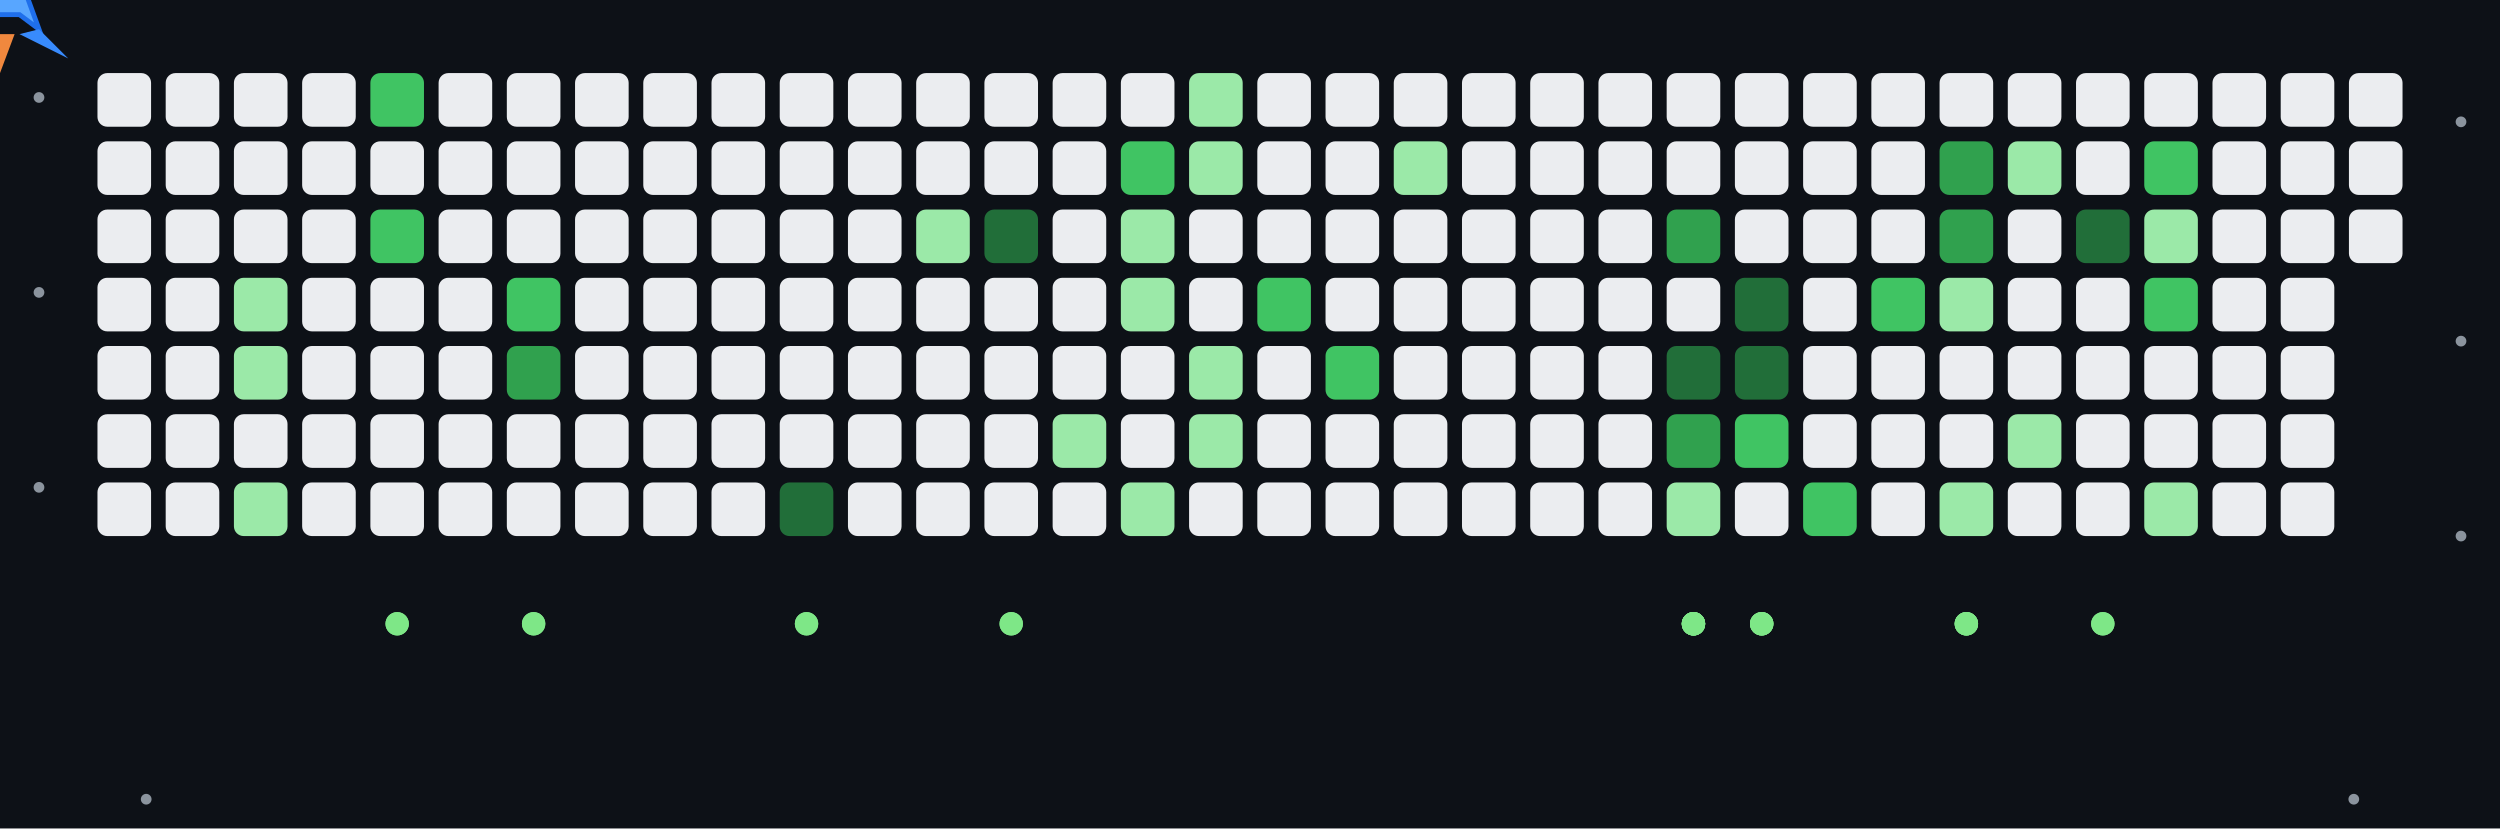
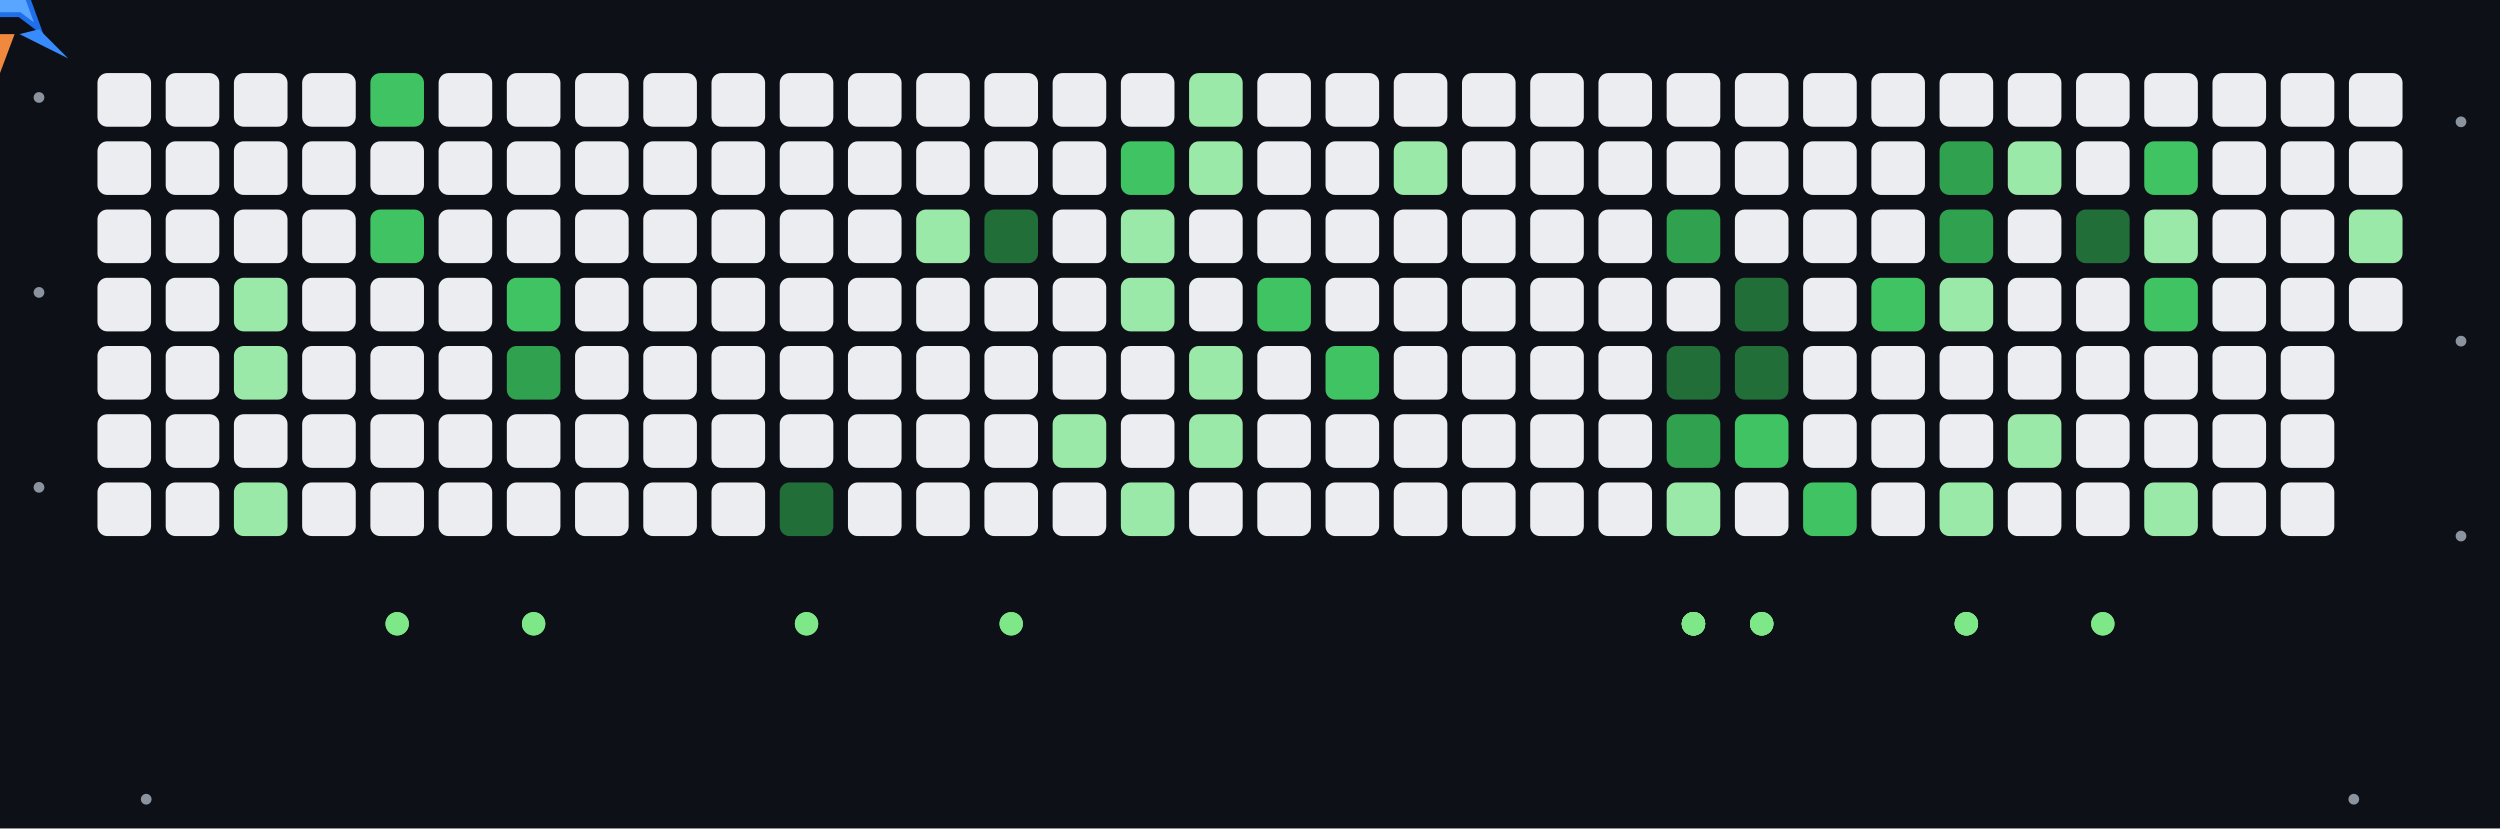
<svg xmlns="http://www.w3.org/2000/svg" viewBox="0 0 513 170">
  <rect x="0" y="0" width="513" height="170" fill="#0d1117" />
  <circle cx="8" cy="20" r="1.1" fill="#8b949e">
    <animate attributeName="opacity" values="0.2;1;0.2" dur="1.2s" repeatCount="indefinite" />
  </circle>
  <circle cx="8" cy="60" r="1.1" fill="#8b949e">
    <animate attributeName="opacity" values="0.2;1;0.2" dur="1.6s" repeatCount="indefinite" />
  </circle>
  <circle cx="8" cy="100" r="1.1" fill="#8b949e">
    <animate attributeName="opacity" values="0.2;1;0.2" dur="2s" repeatCount="indefinite" />
  </circle>
  <circle cx="505" cy="25" r="1.1" fill="#8b949e">
    <animate attributeName="opacity" values="0.2;1;0.2" dur="1.2s" repeatCount="indefinite" />
  </circle>
  <circle cx="505" cy="70" r="1.1" fill="#8b949e">
    <animate attributeName="opacity" values="0.2;1;0.2" dur="1.6s" repeatCount="indefinite" />
  </circle>
  <circle cx="505" cy="110" r="1.1" fill="#8b949e">
    <animate attributeName="opacity" values="0.2;1;0.2" dur="2s" repeatCount="indefinite" />
  </circle>
  <circle cx="30" cy="164" r="1.1" fill="#8b949e">
    <animate attributeName="opacity" values="0.2;1;0.2" dur="1.2s" repeatCount="indefinite" />
  </circle>
  <circle cx="483" cy="164" r="1.1" fill="#8b949e">
    <animate attributeName="opacity" values="0.2;1;0.2" dur="1.6s" repeatCount="indefinite" />
  </circle>
  <g id="grid">
    <rect x="20.00" y="15.00" width="11" height="11" rx="2" ry="2" fill="#ebedf0" />
    <rect x="20.00" y="29.00" width="11" height="11" rx="2" ry="2" fill="#ebedf0" />
    <rect x="20.00" y="43.00" width="11" height="11" rx="2" ry="2" fill="#ebedf0" />
    <rect x="20.00" y="57.00" width="11" height="11" rx="2" ry="2" fill="#ebedf0" />
    <rect x="20.00" y="71.00" width="11" height="11" rx="2" ry="2" fill="#ebedf0" />
    <rect x="20.00" y="85.00" width="11" height="11" rx="2" ry="2" fill="#ebedf0" />
    <rect x="20.00" y="99.00" width="11" height="11" rx="2" ry="2" fill="#ebedf0" />
    <rect x="34.00" y="15.00" width="11" height="11" rx="2" ry="2" fill="#ebedf0" />
    <rect x="34.00" y="29.00" width="11" height="11" rx="2" ry="2" fill="#ebedf0" />
    <rect x="34.00" y="43.00" width="11" height="11" rx="2" ry="2" fill="#ebedf0" />
    <rect x="34.00" y="57.00" width="11" height="11" rx="2" ry="2" fill="#ebedf0" />
    <rect x="34.00" y="71.00" width="11" height="11" rx="2" ry="2" fill="#ebedf0" />
    <rect x="34.00" y="85.00" width="11" height="11" rx="2" ry="2" fill="#ebedf0" />
    <rect x="34.00" y="99.00" width="11" height="11" rx="2" ry="2" fill="#ebedf0" />
    <rect x="48.00" y="15.00" width="11" height="11" rx="2" ry="2" fill="#ebedf0" />
    <rect x="48.00" y="29.00" width="11" height="11" rx="2" ry="2" fill="#ebedf0" />
    <rect x="48.00" y="43.00" width="11" height="11" rx="2" ry="2" fill="#ebedf0" />
    <rect x="48.00" y="57.00" width="11" height="11" rx="2" ry="2" fill="#9be9a8" />
    <rect x="48.00" y="71.00" width="11" height="11" rx="2" ry="2" fill="#9be9a8" />
    <rect x="48.00" y="85.00" width="11" height="11" rx="2" ry="2" fill="#ebedf0" />
    <rect x="48.00" y="99.00" width="11" height="11" rx="2" ry="2" fill="#9be9a8" />
    <rect x="62.00" y="15.00" width="11" height="11" rx="2" ry="2" fill="#ebedf0" />
    <rect x="62.00" y="29.00" width="11" height="11" rx="2" ry="2" fill="#ebedf0" />
    <rect x="62.00" y="43.00" width="11" height="11" rx="2" ry="2" fill="#ebedf0" />
    <rect x="62.00" y="57.00" width="11" height="11" rx="2" ry="2" fill="#ebedf0" />
    <rect x="62.00" y="71.00" width="11" height="11" rx="2" ry="2" fill="#ebedf0" />
    <rect x="62.00" y="85.00" width="11" height="11" rx="2" ry="2" fill="#ebedf0" />
    <rect x="62.00" y="99.00" width="11" height="11" rx="2" ry="2" fill="#ebedf0" />
    <rect x="76.00" y="15.00" width="11" height="11" rx="2" ry="2" fill="#40c463">
      <animate attributeName="fill" dur="20s" repeatCount="indefinite" keyTimes="0;0.076;0.082;0.924;0.93;1" values="#40c463;#40c463;#39d353;#40c463;#39d353;#40c463" />
    </rect>
    <rect x="76.00" y="29.00" width="11" height="11" rx="2" ry="2" fill="#ebedf0" />
    <rect x="76.00" y="43.00" width="11" height="11" rx="2" ry="2" fill="#40c463" />
    <rect x="76.00" y="57.00" width="11" height="11" rx="2" ry="2" fill="#ebedf0" />
    <rect x="76.00" y="71.00" width="11" height="11" rx="2" ry="2" fill="#ebedf0" />
    <rect x="76.00" y="85.00" width="11" height="11" rx="2" ry="2" fill="#ebedf0" />
    <rect x="76.00" y="99.00" width="11" height="11" rx="2" ry="2" fill="#ebedf0" />
    <rect x="90.00" y="15.00" width="11" height="11" rx="2" ry="2" fill="#ebedf0" />
    <rect x="90.00" y="29.00" width="11" height="11" rx="2" ry="2" fill="#ebedf0" />
    <rect x="90.00" y="43.00" width="11" height="11" rx="2" ry="2" fill="#ebedf0" />
    <rect x="90.00" y="57.00" width="11" height="11" rx="2" ry="2" fill="#ebedf0" />
    <rect x="90.00" y="71.00" width="11" height="11" rx="2" ry="2" fill="#ebedf0" />
    <rect x="90.00" y="85.00" width="11" height="11" rx="2" ry="2" fill="#ebedf0" />
    <rect x="90.00" y="99.00" width="11" height="11" rx="2" ry="2" fill="#ebedf0" />
    <rect x="104.00" y="15.00" width="11" height="11" rx="2" ry="2" fill="#ebedf0" />
    <rect x="104.00" y="29.00" width="11" height="11" rx="2" ry="2" fill="#ebedf0" />
    <rect x="104.00" y="43.00" width="11" height="11" rx="2" ry="2" fill="#ebedf0" />
    <rect x="104.00" y="57.00" width="11" height="11" rx="2" ry="2" fill="#40c463" />
    <rect x="104.00" y="71.00" width="11" height="11" rx="2" ry="2" fill="#30a14e">
      <animate attributeName="fill" dur="20s" repeatCount="indefinite" keyTimes="0;0.104;0.11;0.896;0.902;1" values="#30a14e;#30a14e;#39d353;#30a14e;#39d353;#30a14e" />
    </rect>
    <rect x="104.00" y="85.00" width="11" height="11" rx="2" ry="2" fill="#ebedf0" />
    <rect x="104.00" y="99.00" width="11" height="11" rx="2" ry="2" fill="#ebedf0" />
    <rect x="118.00" y="15.00" width="11" height="11" rx="2" ry="2" fill="#ebedf0" />
    <rect x="118.00" y="29.00" width="11" height="11" rx="2" ry="2" fill="#ebedf0" />
    <rect x="118.00" y="43.00" width="11" height="11" rx="2" ry="2" fill="#ebedf0" />
    <rect x="118.00" y="57.00" width="11" height="11" rx="2" ry="2" fill="#ebedf0" />
    <rect x="118.00" y="71.00" width="11" height="11" rx="2" ry="2" fill="#ebedf0" />
    <rect x="118.00" y="85.00" width="11" height="11" rx="2" ry="2" fill="#ebedf0" />
    <rect x="118.00" y="99.00" width="11" height="11" rx="2" ry="2" fill="#ebedf0" />
    <rect x="132.00" y="15.00" width="11" height="11" rx="2" ry="2" fill="#ebedf0" />
    <rect x="132.00" y="29.00" width="11" height="11" rx="2" ry="2" fill="#ebedf0" />
    <rect x="132.00" y="43.00" width="11" height="11" rx="2" ry="2" fill="#ebedf0" />
    <rect x="132.00" y="57.00" width="11" height="11" rx="2" ry="2" fill="#ebedf0" />
    <rect x="132.00" y="71.00" width="11" height="11" rx="2" ry="2" fill="#ebedf0" />
    <rect x="132.00" y="85.00" width="11" height="11" rx="2" ry="2" fill="#ebedf0" />
    <rect x="132.00" y="99.00" width="11" height="11" rx="2" ry="2" fill="#ebedf0" />
    <rect x="146.00" y="15.00" width="11" height="11" rx="2" ry="2" fill="#ebedf0" />
    <rect x="146.00" y="29.00" width="11" height="11" rx="2" ry="2" fill="#ebedf0" />
    <rect x="146.00" y="43.00" width="11" height="11" rx="2" ry="2" fill="#ebedf0" />
    <rect x="146.00" y="57.00" width="11" height="11" rx="2" ry="2" fill="#ebedf0" />
    <rect x="146.00" y="71.00" width="11" height="11" rx="2" ry="2" fill="#ebedf0" />
    <rect x="146.00" y="85.00" width="11" height="11" rx="2" ry="2" fill="#ebedf0" />
    <rect x="146.00" y="99.00" width="11" height="11" rx="2" ry="2" fill="#ebedf0" />
    <rect x="160.00" y="15.00" width="11" height="11" rx="2" ry="2" fill="#ebedf0" />
    <rect x="160.00" y="29.00" width="11" height="11" rx="2" ry="2" fill="#ebedf0" />
    <rect x="160.00" y="43.00" width="11" height="11" rx="2" ry="2" fill="#ebedf0" />
    <rect x="160.00" y="57.00" width="11" height="11" rx="2" ry="2" fill="#ebedf0" />
    <rect x="160.00" y="71.00" width="11" height="11" rx="2" ry="2" fill="#ebedf0" />
    <rect x="160.00" y="85.00" width="11" height="11" rx="2" ry="2" fill="#ebedf0" />
    <rect x="160.00" y="99.00" width="11" height="11" rx="2" ry="2" fill="#216e39">
      <animate attributeName="fill" dur="20s" repeatCount="indefinite" keyTimes="0;0.159;0.165;0.841;0.847;1" values="#216e39;#216e39;#39d353;#216e39;#39d353;#216e39" />
    </rect>
    <rect x="174.00" y="15.00" width="11" height="11" rx="2" ry="2" fill="#ebedf0" />
    <rect x="174.00" y="29.00" width="11" height="11" rx="2" ry="2" fill="#ebedf0" />
    <rect x="174.00" y="43.00" width="11" height="11" rx="2" ry="2" fill="#ebedf0" />
    <rect x="174.00" y="57.00" width="11" height="11" rx="2" ry="2" fill="#ebedf0" />
    <rect x="174.00" y="71.00" width="11" height="11" rx="2" ry="2" fill="#ebedf0" />
    <rect x="174.00" y="85.00" width="11" height="11" rx="2" ry="2" fill="#ebedf0" />
    <rect x="174.00" y="99.00" width="11" height="11" rx="2" ry="2" fill="#ebedf0" />
    <rect x="188.00" y="15.00" width="11" height="11" rx="2" ry="2" fill="#ebedf0" />
    <rect x="188.00" y="29.00" width="11" height="11" rx="2" ry="2" fill="#ebedf0" />
    <rect x="188.00" y="43.00" width="11" height="11" rx="2" ry="2" fill="#9be9a8" />
    <rect x="188.00" y="57.00" width="11" height="11" rx="2" ry="2" fill="#ebedf0" />
    <rect x="188.00" y="71.00" width="11" height="11" rx="2" ry="2" fill="#ebedf0" />
    <rect x="188.00" y="85.00" width="11" height="11" rx="2" ry="2" fill="#ebedf0" />
    <rect x="188.00" y="99.00" width="11" height="11" rx="2" ry="2" fill="#ebedf0" />
    <rect x="202.00" y="15.00" width="11" height="11" rx="2" ry="2" fill="#ebedf0" />
    <rect x="202.00" y="29.00" width="11" height="11" rx="2" ry="2" fill="#ebedf0" />
    <rect x="202.00" y="43.00" width="11" height="11" rx="2" ry="2" fill="#216e39">
      <animate attributeName="fill" dur="20s" repeatCount="indefinite" keyTimes="0;0.201;0.207;0.799;0.805;1" values="#216e39;#216e39;#39d353;#216e39;#39d353;#216e39" />
    </rect>
    <rect x="202.00" y="57.00" width="11" height="11" rx="2" ry="2" fill="#ebedf0" />
    <rect x="202.00" y="71.00" width="11" height="11" rx="2" ry="2" fill="#ebedf0" />
    <rect x="202.00" y="85.00" width="11" height="11" rx="2" ry="2" fill="#ebedf0" />
    <rect x="202.00" y="99.00" width="11" height="11" rx="2" ry="2" fill="#ebedf0" />
    <rect x="216.00" y="15.00" width="11" height="11" rx="2" ry="2" fill="#ebedf0" />
    <rect x="216.00" y="29.00" width="11" height="11" rx="2" ry="2" fill="#ebedf0" />
    <rect x="216.00" y="43.00" width="11" height="11" rx="2" ry="2" fill="#ebedf0" />
    <rect x="216.00" y="57.00" width="11" height="11" rx="2" ry="2" fill="#ebedf0" />
    <rect x="216.00" y="71.00" width="11" height="11" rx="2" ry="2" fill="#ebedf0" />
    <rect x="216.00" y="85.00" width="11" height="11" rx="2" ry="2" fill="#9be9a8" />
    <rect x="216.00" y="99.00" width="11" height="11" rx="2" ry="2" fill="#ebedf0" />
    <rect x="230.00" y="15.00" width="11" height="11" rx="2" ry="2" fill="#ebedf0" />
    <rect x="230.00" y="29.00" width="11" height="11" rx="2" ry="2" fill="#40c463" />
    <rect x="230.00" y="43.00" width="11" height="11" rx="2" ry="2" fill="#9be9a8" />
    <rect x="230.00" y="57.00" width="11" height="11" rx="2" ry="2" fill="#9be9a8" />
    <rect x="230.00" y="71.00" width="11" height="11" rx="2" ry="2" fill="#ebedf0" />
    <rect x="230.00" y="85.00" width="11" height="11" rx="2" ry="2" fill="#ebedf0" />
    <rect x="230.00" y="99.00" width="11" height="11" rx="2" ry="2" fill="#9be9a8" />
    <rect x="244.00" y="15.00" width="11" height="11" rx="2" ry="2" fill="#9be9a8" />
    <rect x="244.00" y="29.00" width="11" height="11" rx="2" ry="2" fill="#9be9a8" />
    <rect x="244.00" y="43.00" width="11" height="11" rx="2" ry="2" fill="#ebedf0" />
    <rect x="244.00" y="57.00" width="11" height="11" rx="2" ry="2" fill="#ebedf0" />
    <rect x="244.00" y="71.00" width="11" height="11" rx="2" ry="2" fill="#9be9a8" />
    <rect x="244.00" y="85.00" width="11" height="11" rx="2" ry="2" fill="#9be9a8" />
    <rect x="244.00" y="99.00" width="11" height="11" rx="2" ry="2" fill="#ebedf0" />
    <rect x="258.00" y="15.00" width="11" height="11" rx="2" ry="2" fill="#ebedf0" />
    <rect x="258.00" y="29.00" width="11" height="11" rx="2" ry="2" fill="#ebedf0" />
    <rect x="258.00" y="43.00" width="11" height="11" rx="2" ry="2" fill="#ebedf0" />
    <rect x="258.00" y="57.00" width="11" height="11" rx="2" ry="2" fill="#40c463" />
    <rect x="258.00" y="71.00" width="11" height="11" rx="2" ry="2" fill="#ebedf0" />
    <rect x="258.00" y="85.00" width="11" height="11" rx="2" ry="2" fill="#ebedf0" />
    <rect x="258.00" y="99.00" width="11" height="11" rx="2" ry="2" fill="#ebedf0" />
    <rect x="272.00" y="15.00" width="11" height="11" rx="2" ry="2" fill="#ebedf0" />
    <rect x="272.00" y="29.00" width="11" height="11" rx="2" ry="2" fill="#ebedf0" />
    <rect x="272.00" y="43.00" width="11" height="11" rx="2" ry="2" fill="#ebedf0" />
    <rect x="272.00" y="57.00" width="11" height="11" rx="2" ry="2" fill="#ebedf0" />
    <rect x="272.00" y="71.00" width="11" height="11" rx="2" ry="2" fill="#40c463" />
    <rect x="272.00" y="85.00" width="11" height="11" rx="2" ry="2" fill="#ebedf0" />
    <rect x="272.00" y="99.00" width="11" height="11" rx="2" ry="2" fill="#ebedf0" />
    <rect x="286.00" y="15.00" width="11" height="11" rx="2" ry="2" fill="#ebedf0" />
    <rect x="286.00" y="29.00" width="11" height="11" rx="2" ry="2" fill="#9be9a8" />
    <rect x="286.00" y="43.00" width="11" height="11" rx="2" ry="2" fill="#ebedf0" />
    <rect x="286.00" y="57.00" width="11" height="11" rx="2" ry="2" fill="#ebedf0" />
    <rect x="286.00" y="71.00" width="11" height="11" rx="2" ry="2" fill="#ebedf0" />
    <rect x="286.00" y="85.00" width="11" height="11" rx="2" ry="2" fill="#ebedf0" />
    <rect x="286.00" y="99.00" width="11" height="11" rx="2" ry="2" fill="#ebedf0" />
    <rect x="300.00" y="15.00" width="11" height="11" rx="2" ry="2" fill="#ebedf0" />
    <rect x="300.00" y="29.00" width="11" height="11" rx="2" ry="2" fill="#ebedf0" />
    <rect x="300.00" y="43.00" width="11" height="11" rx="2" ry="2" fill="#ebedf0" />
    <rect x="300.00" y="57.00" width="11" height="11" rx="2" ry="2" fill="#ebedf0" />
    <rect x="300.00" y="71.00" width="11" height="11" rx="2" ry="2" fill="#ebedf0" />
    <rect x="300.00" y="85.00" width="11" height="11" rx="2" ry="2" fill="#ebedf0" />
    <rect x="300.00" y="99.00" width="11" height="11" rx="2" ry="2" fill="#ebedf0" />
    <rect x="314.00" y="15.00" width="11" height="11" rx="2" ry="2" fill="#ebedf0" />
    <rect x="314.00" y="29.00" width="11" height="11" rx="2" ry="2" fill="#ebedf0" />
    <rect x="314.00" y="43.00" width="11" height="11" rx="2" ry="2" fill="#ebedf0" />
    <rect x="314.00" y="57.00" width="11" height="11" rx="2" ry="2" fill="#ebedf0" />
    <rect x="314.00" y="71.00" width="11" height="11" rx="2" ry="2" fill="#ebedf0" />
    <rect x="314.00" y="85.00" width="11" height="11" rx="2" ry="2" fill="#ebedf0" />
    <rect x="314.00" y="99.00" width="11" height="11" rx="2" ry="2" fill="#ebedf0" />
    <rect x="328.00" y="15.00" width="11" height="11" rx="2" ry="2" fill="#ebedf0" />
    <rect x="328.00" y="29.00" width="11" height="11" rx="2" ry="2" fill="#ebedf0" />
    <rect x="328.00" y="43.00" width="11" height="11" rx="2" ry="2" fill="#ebedf0" />
    <rect x="328.00" y="57.00" width="11" height="11" rx="2" ry="2" fill="#ebedf0" />
    <rect x="328.00" y="71.00" width="11" height="11" rx="2" ry="2" fill="#ebedf0" />
    <rect x="328.00" y="85.00" width="11" height="11" rx="2" ry="2" fill="#ebedf0" />
    <rect x="328.00" y="99.00" width="11" height="11" rx="2" ry="2" fill="#ebedf0" />
    <rect x="342.00" y="15.00" width="11" height="11" rx="2" ry="2" fill="#ebedf0" />
    <rect x="342.00" y="29.00" width="11" height="11" rx="2" ry="2" fill="#ebedf0" />
    <rect x="342.00" y="43.00" width="11" height="11" rx="2" ry="2" fill="#30a14e">
      <animate attributeName="fill" dur="20s" repeatCount="indefinite" keyTimes="0;0.341;0.347;0.659;0.665;1" values="#30a14e;#30a14e;#39d353;#30a14e;#39d353;#30a14e" />
    </rect>
    <rect x="342.00" y="57.00" width="11" height="11" rx="2" ry="2" fill="#ebedf0" />
    <rect x="342.00" y="71.00" width="11" height="11" rx="2" ry="2" fill="#216e39">
      <animate attributeName="fill" dur="20s" repeatCount="indefinite" keyTimes="0;0.341;0.347;0.659;0.665;1" values="#216e39;#216e39;#39d353;#216e39;#39d353;#216e39" />
    </rect>
    <rect x="342.00" y="85.00" width="11" height="11" rx="2" ry="2" fill="#30a14e">
      <animate attributeName="fill" dur="20s" repeatCount="indefinite" keyTimes="0;0.341;0.347;0.659;0.665;1" values="#30a14e;#30a14e;#39d353;#30a14e;#39d353;#30a14e" />
    </rect>
    <rect x="342.00" y="99.00" width="11" height="11" rx="2" ry="2" fill="#9be9a8" />
    <rect x="356.00" y="15.00" width="11" height="11" rx="2" ry="2" fill="#ebedf0" />
    <rect x="356.00" y="29.00" width="11" height="11" rx="2" ry="2" fill="#ebedf0" />
    <rect x="356.00" y="43.00" width="11" height="11" rx="2" ry="2" fill="#ebedf0" />
    <rect x="356.00" y="57.00" width="11" height="11" rx="2" ry="2" fill="#216e39">
      <animate attributeName="fill" dur="20s" repeatCount="indefinite" keyTimes="0;0.354;0.36;0.645;0.651;1" values="#216e39;#216e39;#39d353;#216e39;#39d353;#216e39" />
    </rect>
    <rect x="356.00" y="71.00" width="11" height="11" rx="2" ry="2" fill="#216e39">
      <animate attributeName="fill" dur="20s" repeatCount="indefinite" keyTimes="0;0.354;0.36;0.645;0.651;1" values="#216e39;#216e39;#39d353;#216e39;#39d353;#216e39" />
    </rect>
    <rect x="356.00" y="85.00" width="11" height="11" rx="2" ry="2" fill="#40c463" />
    <rect x="356.00" y="99.00" width="11" height="11" rx="2" ry="2" fill="#ebedf0" />
    <rect x="370.00" y="15.00" width="11" height="11" rx="2" ry="2" fill="#ebedf0" />
    <rect x="370.00" y="29.00" width="11" height="11" rx="2" ry="2" fill="#ebedf0" />
    <rect x="370.00" y="43.00" width="11" height="11" rx="2" ry="2" fill="#ebedf0" />
    <rect x="370.00" y="57.00" width="11" height="11" rx="2" ry="2" fill="#ebedf0" />
    <rect x="370.00" y="71.00" width="11" height="11" rx="2" ry="2" fill="#ebedf0" />
    <rect x="370.00" y="85.00" width="11" height="11" rx="2" ry="2" fill="#ebedf0" />
    <rect x="370.00" y="99.00" width="11" height="11" rx="2" ry="2" fill="#40c463" />
    <rect x="384.00" y="15.00" width="11" height="11" rx="2" ry="2" fill="#ebedf0" />
    <rect x="384.00" y="29.00" width="11" height="11" rx="2" ry="2" fill="#ebedf0" />
    <rect x="384.00" y="43.00" width="11" height="11" rx="2" ry="2" fill="#ebedf0" />
    <rect x="384.00" y="57.00" width="11" height="11" rx="2" ry="2" fill="#40c463" />
    <rect x="384.00" y="71.00" width="11" height="11" rx="2" ry="2" fill="#ebedf0" />
    <rect x="384.00" y="85.00" width="11" height="11" rx="2" ry="2" fill="#ebedf0" />
    <rect x="384.00" y="99.00" width="11" height="11" rx="2" ry="2" fill="#ebedf0" />
    <rect x="398.00" y="15.00" width="11" height="11" rx="2" ry="2" fill="#ebedf0" />
    <rect x="398.00" y="29.00" width="11" height="11" rx="2" ry="2" fill="#30a14e">
      <animate attributeName="fill" dur="20s" repeatCount="indefinite" keyTimes="0;0.396;0.402;0.604;0.61;1" values="#30a14e;#30a14e;#39d353;#30a14e;#39d353;#30a14e" />
    </rect>
    <rect x="398.00" y="43.00" width="11" height="11" rx="2" ry="2" fill="#30a14e">
      <animate attributeName="fill" dur="20s" repeatCount="indefinite" keyTimes="0;0.396;0.402;0.604;0.61;1" values="#30a14e;#30a14e;#39d353;#30a14e;#39d353;#30a14e" />
    </rect>
    <rect x="398.00" y="57.00" width="11" height="11" rx="2" ry="2" fill="#9be9a8" />
    <rect x="398.00" y="71.00" width="11" height="11" rx="2" ry="2" fill="#ebedf0" />
    <rect x="398.00" y="85.00" width="11" height="11" rx="2" ry="2" fill="#ebedf0" />
    <rect x="398.00" y="99.00" width="11" height="11" rx="2" ry="2" fill="#9be9a8" />
    <rect x="412.00" y="15.00" width="11" height="11" rx="2" ry="2" fill="#ebedf0" />
    <rect x="412.00" y="29.00" width="11" height="11" rx="2" ry="2" fill="#9be9a8" />
    <rect x="412.00" y="43.00" width="11" height="11" rx="2" ry="2" fill="#ebedf0" />
    <rect x="412.00" y="57.00" width="11" height="11" rx="2" ry="2" fill="#ebedf0" />
    <rect x="412.00" y="71.00" width="11" height="11" rx="2" ry="2" fill="#ebedf0" />
    <rect x="412.00" y="85.00" width="11" height="11" rx="2" ry="2" fill="#9be9a8" />
    <rect x="412.00" y="99.00" width="11" height="11" rx="2" ry="2" fill="#ebedf0" />
    <rect x="426.00" y="15.00" width="11" height="11" rx="2" ry="2" fill="#ebedf0" />
    <rect x="426.00" y="29.00" width="11" height="11" rx="2" ry="2" fill="#ebedf0" />
    <rect x="426.00" y="43.00" width="11" height="11" rx="2" ry="2" fill="#216e39">
      <animate attributeName="fill" dur="20s" repeatCount="indefinite" keyTimes="0;0.424;0.43;0.576;0.582;1" values="#216e39;#216e39;#39d353;#216e39;#39d353;#216e39" />
    </rect>
    <rect x="426.00" y="57.00" width="11" height="11" rx="2" ry="2" fill="#ebedf0" />
    <rect x="426.00" y="71.00" width="11" height="11" rx="2" ry="2" fill="#ebedf0" />
    <rect x="426.00" y="85.00" width="11" height="11" rx="2" ry="2" fill="#ebedf0" />
    <rect x="426.00" y="99.00" width="11" height="11" rx="2" ry="2" fill="#ebedf0" />
    <rect x="440.00" y="15.00" width="11" height="11" rx="2" ry="2" fill="#ebedf0" />
    <rect x="440.00" y="29.00" width="11" height="11" rx="2" ry="2" fill="#40c463" />
    <rect x="440.00" y="43.00" width="11" height="11" rx="2" ry="2" fill="#9be9a8" />
    <rect x="440.00" y="57.00" width="11" height="11" rx="2" ry="2" fill="#40c463" />
    <rect x="440.00" y="71.00" width="11" height="11" rx="2" ry="2" fill="#ebedf0" />
    <rect x="440.00" y="85.00" width="11" height="11" rx="2" ry="2" fill="#ebedf0" />
    <rect x="440.00" y="99.00" width="11" height="11" rx="2" ry="2" fill="#9be9a8" />
    <rect x="454.00" y="15.00" width="11" height="11" rx="2" ry="2" fill="#ebedf0" />
    <rect x="454.00" y="29.00" width="11" height="11" rx="2" ry="2" fill="#ebedf0" />
    <rect x="454.00" y="43.00" width="11" height="11" rx="2" ry="2" fill="#ebedf0" />
    <rect x="454.00" y="57.00" width="11" height="11" rx="2" ry="2" fill="#ebedf0" />
    <rect x="454.00" y="71.00" width="11" height="11" rx="2" ry="2" fill="#ebedf0" />
    <rect x="454.00" y="85.00" width="11" height="11" rx="2" ry="2" fill="#ebedf0" />
    <rect x="454.00" y="99.00" width="11" height="11" rx="2" ry="2" fill="#ebedf0" />
    <rect x="468.00" y="15.00" width="11" height="11" rx="2" ry="2" fill="#ebedf0" />
    <rect x="468.00" y="29.00" width="11" height="11" rx="2" ry="2" fill="#ebedf0" />
    <rect x="468.00" y="43.00" width="11" height="11" rx="2" ry="2" fill="#ebedf0" />
    <rect x="468.00" y="57.00" width="11" height="11" rx="2" ry="2" fill="#ebedf0" />
    <rect x="468.00" y="71.00" width="11" height="11" rx="2" ry="2" fill="#ebedf0" />
    <rect x="468.00" y="85.00" width="11" height="11" rx="2" ry="2" fill="#ebedf0" />
    <rect x="468.00" y="99.00" width="11" height="11" rx="2" ry="2" fill="#ebedf0" />
    <rect x="482.00" y="15.00" width="11" height="11" rx="2" ry="2" fill="#ebedf0" />
    <rect x="482.00" y="29.00" width="11" height="11" rx="2" ry="2" fill="#ebedf0" />
-     <rect x="482.00" y="43.00" width="11" height="11" rx="2" ry="2" fill="#ebedf0" />
+     <rect x="482.00" y="43.00" width="11" height="11" rx="2" ry="2" fill="#9be9a8" />
+     <rect x="482.00" y="57.00" width="11" height="11" rx="2" ry="2" fill="#ebedf0" />
  </g>
  <g id="bullets">
    <circle cx="81.5" cy="128" r="2.4" fill="#7ee787">
      <animate attributeName="cy" dur="20s" repeatCount="indefinite" keyTimes="0;0.058;0.076;1" values="128;128;20.5;20.5" />
      <animate attributeName="opacity" dur="20s" repeatCount="indefinite" keyTimes="0;0.058;0.076;0.082;1" values="0;1;1;0;0" />
    </circle>
    <circle cx="109.5" cy="128" r="2.4" fill="#7ee787">
      <animate attributeName="cy" dur="20s" repeatCount="indefinite" keyTimes="0;0.086;0.104;1" values="128;128;76.5;76.5" />
      <animate attributeName="opacity" dur="20s" repeatCount="indefinite" keyTimes="0;0.086;0.104;0.11;1" values="0;1;1;0;0" />
    </circle>
    <circle cx="165.5" cy="128" r="2.4" fill="#7ee787">
      <animate attributeName="cy" dur="20s" repeatCount="indefinite" keyTimes="0;0.141;0.159;1" values="128;128;104.5;104.5" />
      <animate attributeName="opacity" dur="20s" repeatCount="indefinite" keyTimes="0;0.141;0.159;0.165;1" values="0;1;1;0;0" />
    </circle>
    <circle cx="207.5" cy="128" r="2.4" fill="#7ee787">
      <animate attributeName="cy" dur="20s" repeatCount="indefinite" keyTimes="0;0.183;0.201;1" values="128;128;48.5;48.5" />
      <animate attributeName="opacity" dur="20s" repeatCount="indefinite" keyTimes="0;0.183;0.201;0.207;1" values="0;1;1;0;0" />
    </circle>
    <circle cx="347.5" cy="128" r="2.4" fill="#7ee787">
      <animate attributeName="cy" dur="20s" repeatCount="indefinite" keyTimes="0;0.323;0.341;1" values="128;128;48.5;48.5" />
      <animate attributeName="opacity" dur="20s" repeatCount="indefinite" keyTimes="0;0.323;0.341;0.347;1" values="0;1;1;0;0" />
    </circle>
    <circle cx="347.5" cy="128" r="2.4" fill="#7ee787">
      <animate attributeName="cy" dur="20s" repeatCount="indefinite" keyTimes="0;0.323;0.341;1" values="128;128;76.5;76.5" />
      <animate attributeName="opacity" dur="20s" repeatCount="indefinite" keyTimes="0;0.323;0.341;0.347;1" values="0;1;1;0;0" />
    </circle>
    <circle cx="347.5" cy="128" r="2.4" fill="#7ee787">
      <animate attributeName="cy" dur="20s" repeatCount="indefinite" keyTimes="0;0.323;0.341;1" values="128;128;90.5;90.5" />
      <animate attributeName="opacity" dur="20s" repeatCount="indefinite" keyTimes="0;0.323;0.341;0.347;1" values="0;1;1;0;0" />
    </circle>
    <circle cx="361.5" cy="128" r="2.4" fill="#7ee787">
      <animate attributeName="cy" dur="20s" repeatCount="indefinite" keyTimes="0;0.337;0.354;1" values="128;128;62.5;62.5" />
      <animate attributeName="opacity" dur="20s" repeatCount="indefinite" keyTimes="0;0.337;0.354;0.36;1" values="0;1;1;0;0" />
    </circle>
    <circle cx="361.5" cy="128" r="2.4" fill="#7ee787">
      <animate attributeName="cy" dur="20s" repeatCount="indefinite" keyTimes="0;0.337;0.354;1" values="128;128;76.5;76.5" />
      <animate attributeName="opacity" dur="20s" repeatCount="indefinite" keyTimes="0;0.337;0.354;0.36;1" values="0;1;1;0;0" />
    </circle>
    <circle cx="403.5" cy="128" r="2.4" fill="#7ee787">
      <animate attributeName="cy" dur="20s" repeatCount="indefinite" keyTimes="0;0.378;0.396;1" values="128;128;34.5;34.5" />
      <animate attributeName="opacity" dur="20s" repeatCount="indefinite" keyTimes="0;0.378;0.396;0.402;1" values="0;1;1;0;0" />
    </circle>
    <circle cx="403.5" cy="128" r="2.4" fill="#7ee787">
      <animate attributeName="cy" dur="20s" repeatCount="indefinite" keyTimes="0;0.378;0.396;1" values="128;128;48.5;48.5" />
      <animate attributeName="opacity" dur="20s" repeatCount="indefinite" keyTimes="0;0.378;0.396;0.402;1" values="0;1;1;0;0" />
    </circle>
    <circle cx="431.5" cy="128" r="2.4" fill="#7ee787">
      <animate attributeName="cy" dur="20s" repeatCount="indefinite" keyTimes="0;0.406;0.424;1" values="128;128;48.5;48.5" />
      <animate attributeName="opacity" dur="20s" repeatCount="indefinite" keyTimes="0;0.406;0.424;0.43;1" values="0;1;1;0;0" />
    </circle>
    <circle cx="431.5" cy="128" r="2.4" fill="#7ee787">
      <animate attributeName="cy" dur="20s" repeatCount="indefinite" keyTimes="0;0.558;0.576;1" values="128;128;48.5;48.5" />
      <animate attributeName="opacity" dur="20s" repeatCount="indefinite" keyTimes="0;0.558;0.576;0.582;1" values="0;1;1;0;0" />
    </circle>
    <circle cx="403.5" cy="128" r="2.4" fill="#7ee787">
      <animate attributeName="cy" dur="20s" repeatCount="indefinite" keyTimes="0;0.586;0.604;1" values="128;128;48.5;48.5" />
      <animate attributeName="opacity" dur="20s" repeatCount="indefinite" keyTimes="0;0.586;0.604;0.61;1" values="0;1;1;0;0" />
    </circle>
    <circle cx="403.5" cy="128" r="2.4" fill="#7ee787">
      <animate attributeName="cy" dur="20s" repeatCount="indefinite" keyTimes="0;0.586;0.604;1" values="128;128;34.5;34.5" />
      <animate attributeName="opacity" dur="20s" repeatCount="indefinite" keyTimes="0;0.586;0.604;0.61;1" values="0;1;1;0;0" />
    </circle>
    <circle cx="361.5" cy="128" r="2.4" fill="#7ee787">
      <animate attributeName="cy" dur="20s" repeatCount="indefinite" keyTimes="0;0.627;0.645;1" values="128;128;76.5;76.5" />
      <animate attributeName="opacity" dur="20s" repeatCount="indefinite" keyTimes="0;0.627;0.645;0.651;1" values="0;1;1;0;0" />
    </circle>
    <circle cx="361.5" cy="128" r="2.4" fill="#7ee787">
      <animate attributeName="cy" dur="20s" repeatCount="indefinite" keyTimes="0;0.627;0.645;1" values="128;128;62.5;62.5" />
      <animate attributeName="opacity" dur="20s" repeatCount="indefinite" keyTimes="0;0.627;0.645;0.651;1" values="0;1;1;0;0" />
    </circle>
    <circle cx="347.5" cy="128" r="2.4" fill="#7ee787">
      <animate attributeName="cy" dur="20s" repeatCount="indefinite" keyTimes="0;0.641;0.659;1" values="128;128;90.5;90.5" />
      <animate attributeName="opacity" dur="20s" repeatCount="indefinite" keyTimes="0;0.641;0.659;0.665;1" values="0;1;1;0;0" />
    </circle>
    <circle cx="347.5" cy="128" r="2.4" fill="#7ee787">
      <animate attributeName="cy" dur="20s" repeatCount="indefinite" keyTimes="0;0.641;0.659;1" values="128;128;76.5;76.5" />
      <animate attributeName="opacity" dur="20s" repeatCount="indefinite" keyTimes="0;0.641;0.659;0.665;1" values="0;1;1;0;0" />
    </circle>
    <circle cx="347.5" cy="128" r="2.4" fill="#7ee787">
      <animate attributeName="cy" dur="20s" repeatCount="indefinite" keyTimes="0;0.641;0.659;1" values="128;128;48.5;48.5" />
      <animate attributeName="opacity" dur="20s" repeatCount="indefinite" keyTimes="0;0.641;0.659;0.665;1" values="0;1;1;0;0" />
    </circle>
    <circle cx="207.5" cy="128" r="2.4" fill="#7ee787">
      <animate attributeName="cy" dur="20s" repeatCount="indefinite" keyTimes="0;0.781;0.799;1" values="128;128;48.5;48.5" />
      <animate attributeName="opacity" dur="20s" repeatCount="indefinite" keyTimes="0;0.781;0.799;0.805;1" values="0;1;1;0;0" />
    </circle>
    <circle cx="165.5" cy="128" r="2.4" fill="#7ee787">
      <animate attributeName="cy" dur="20s" repeatCount="indefinite" keyTimes="0;0.823;0.841;1" values="128;128;104.5;104.5" />
      <animate attributeName="opacity" dur="20s" repeatCount="indefinite" keyTimes="0;0.823;0.841;0.847;1" values="0;1;1;0;0" />
    </circle>
    <circle cx="109.5" cy="128" r="2.4" fill="#7ee787">
      <animate attributeName="cy" dur="20s" repeatCount="indefinite" keyTimes="0;0.878;0.896;1" values="128;128;76.5;76.5" />
      <animate attributeName="opacity" dur="20s" repeatCount="indefinite" keyTimes="0;0.878;0.896;0.902;1" values="0;1;1;0;0" />
    </circle>
    <circle cx="81.5" cy="128" r="2.4" fill="#7ee787">
      <animate attributeName="cy" dur="20s" repeatCount="indefinite" keyTimes="0;0.906;0.924;1" values="128;128;20.5;20.5" />
      <animate attributeName="opacity" dur="20s" repeatCount="indefinite" keyTimes="0;0.906;0.924;0.93;1" values="0;1;1;0;0" />
    </circle>
  </g>
  <g id="blasts">
    <circle cx="81.5" cy="20.5" r="0" fill="none" stroke="#56d364" stroke-width="1.6" opacity="0">
      <animate attributeName="r" dur="20s" repeatCount="indefinite" keyTimes="0;0.076;0.094;1" values="0;1;9;9" />
      <animate attributeName="opacity" dur="20s" repeatCount="indefinite" keyTimes="0;0.076;0.094;1" values="0;1;1;0" />
    </circle>
    <circle cx="109.5" cy="76.5" r="0" fill="none" stroke="#56d364" stroke-width="1.6" opacity="0">
      <animate attributeName="r" dur="20s" repeatCount="indefinite" keyTimes="0;0.104;0.122;1" values="0;1;9;9" />
      <animate attributeName="opacity" dur="20s" repeatCount="indefinite" keyTimes="0;0.104;0.122;1" values="0;1;1;0" />
    </circle>
    <circle cx="165.5" cy="104.5" r="0" fill="none" stroke="#56d364" stroke-width="1.6" opacity="0">
      <animate attributeName="r" dur="20s" repeatCount="indefinite" keyTimes="0;0.159;0.177;1" values="0;1;9;9" />
      <animate attributeName="opacity" dur="20s" repeatCount="indefinite" keyTimes="0;0.159;0.177;1" values="0;1;1;0" />
    </circle>
    <circle cx="207.5" cy="48.5" r="0" fill="none" stroke="#56d364" stroke-width="1.6" opacity="0">
      <animate attributeName="r" dur="20s" repeatCount="indefinite" keyTimes="0;0.201;0.219;1" values="0;1;9;9" />
      <animate attributeName="opacity" dur="20s" repeatCount="indefinite" keyTimes="0;0.201;0.219;1" values="0;1;1;0" />
    </circle>
    <circle cx="347.5" cy="48.5" r="0" fill="none" stroke="#56d364" stroke-width="1.6" opacity="0">
      <animate attributeName="r" dur="20s" repeatCount="indefinite" keyTimes="0;0.341;0.359;1" values="0;1;9;9" />
      <animate attributeName="opacity" dur="20s" repeatCount="indefinite" keyTimes="0;0.341;0.359;1" values="0;1;1;0" />
    </circle>
    <circle cx="347.5" cy="76.5" r="0" fill="none" stroke="#56d364" stroke-width="1.6" opacity="0">
      <animate attributeName="r" dur="20s" repeatCount="indefinite" keyTimes="0;0.341;0.359;1" values="0;1;9;9" />
      <animate attributeName="opacity" dur="20s" repeatCount="indefinite" keyTimes="0;0.341;0.359;1" values="0;1;1;0" />
    </circle>
    <circle cx="347.5" cy="90.5" r="0" fill="none" stroke="#56d364" stroke-width="1.6" opacity="0">
      <animate attributeName="r" dur="20s" repeatCount="indefinite" keyTimes="0;0.341;0.359;1" values="0;1;9;9" />
      <animate attributeName="opacity" dur="20s" repeatCount="indefinite" keyTimes="0;0.341;0.359;1" values="0;1;1;0" />
    </circle>
    <circle cx="361.5" cy="62.5" r="0" fill="none" stroke="#56d364" stroke-width="1.6" opacity="0">
      <animate attributeName="r" dur="20s" repeatCount="indefinite" keyTimes="0;0.354;0.372;1" values="0;1;9;9" />
      <animate attributeName="opacity" dur="20s" repeatCount="indefinite" keyTimes="0;0.354;0.372;1" values="0;1;1;0" />
    </circle>
    <circle cx="361.5" cy="76.5" r="0" fill="none" stroke="#56d364" stroke-width="1.6" opacity="0">
      <animate attributeName="r" dur="20s" repeatCount="indefinite" keyTimes="0;0.354;0.372;1" values="0;1;9;9" />
      <animate attributeName="opacity" dur="20s" repeatCount="indefinite" keyTimes="0;0.354;0.372;1" values="0;1;1;0" />
    </circle>
    <circle cx="403.5" cy="34.5" r="0" fill="none" stroke="#56d364" stroke-width="1.6" opacity="0">
      <animate attributeName="r" dur="20s" repeatCount="indefinite" keyTimes="0;0.396;0.414;1" values="0;1;9;9" />
      <animate attributeName="opacity" dur="20s" repeatCount="indefinite" keyTimes="0;0.396;0.414;1" values="0;1;1;0" />
    </circle>
    <circle cx="403.5" cy="48.5" r="0" fill="none" stroke="#56d364" stroke-width="1.6" opacity="0">
      <animate attributeName="r" dur="20s" repeatCount="indefinite" keyTimes="0;0.396;0.414;1" values="0;1;9;9" />
      <animate attributeName="opacity" dur="20s" repeatCount="indefinite" keyTimes="0;0.396;0.414;1" values="0;1;1;0" />
    </circle>
    <circle cx="431.5" cy="48.5" r="0" fill="none" stroke="#56d364" stroke-width="1.6" opacity="0">
      <animate attributeName="r" dur="20s" repeatCount="indefinite" keyTimes="0;0.424;0.442;1" values="0;1;9;9" />
      <animate attributeName="opacity" dur="20s" repeatCount="indefinite" keyTimes="0;0.424;0.442;1" values="0;1;1;0" />
    </circle>
    <circle cx="431.5" cy="48.5" r="0" fill="none" stroke="#56d364" stroke-width="1.6" opacity="0">
      <animate attributeName="r" dur="20s" repeatCount="indefinite" keyTimes="0;0.576;0.594;1" values="0;1;9;9" />
      <animate attributeName="opacity" dur="20s" repeatCount="indefinite" keyTimes="0;0.576;0.594;1" values="0;1;1;0" />
    </circle>
    <circle cx="403.5" cy="48.5" r="0" fill="none" stroke="#56d364" stroke-width="1.6" opacity="0">
      <animate attributeName="r" dur="20s" repeatCount="indefinite" keyTimes="0;0.604;0.622;1" values="0;1;9;9" />
      <animate attributeName="opacity" dur="20s" repeatCount="indefinite" keyTimes="0;0.604;0.622;1" values="0;1;1;0" />
    </circle>
    <circle cx="403.5" cy="34.5" r="0" fill="none" stroke="#56d364" stroke-width="1.6" opacity="0">
      <animate attributeName="r" dur="20s" repeatCount="indefinite" keyTimes="0;0.604;0.622;1" values="0;1;9;9" />
      <animate attributeName="opacity" dur="20s" repeatCount="indefinite" keyTimes="0;0.604;0.622;1" values="0;1;1;0" />
    </circle>
    <circle cx="361.5" cy="76.5" r="0" fill="none" stroke="#56d364" stroke-width="1.6" opacity="0">
      <animate attributeName="r" dur="20s" repeatCount="indefinite" keyTimes="0;0.645;0.663;1" values="0;1;9;9" />
      <animate attributeName="opacity" dur="20s" repeatCount="indefinite" keyTimes="0;0.645;0.663;1" values="0;1;1;0" />
    </circle>
    <circle cx="361.5" cy="62.5" r="0" fill="none" stroke="#56d364" stroke-width="1.6" opacity="0">
      <animate attributeName="r" dur="20s" repeatCount="indefinite" keyTimes="0;0.645;0.663;1" values="0;1;9;9" />
      <animate attributeName="opacity" dur="20s" repeatCount="indefinite" keyTimes="0;0.645;0.663;1" values="0;1;1;0" />
    </circle>
    <circle cx="347.5" cy="90.5" r="0" fill="none" stroke="#56d364" stroke-width="1.6" opacity="0">
      <animate attributeName="r" dur="20s" repeatCount="indefinite" keyTimes="0;0.659;0.677;1" values="0;1;9;9" />
      <animate attributeName="opacity" dur="20s" repeatCount="indefinite" keyTimes="0;0.659;0.677;1" values="0;1;1;0" />
    </circle>
    <circle cx="347.5" cy="76.5" r="0" fill="none" stroke="#56d364" stroke-width="1.6" opacity="0">
      <animate attributeName="r" dur="20s" repeatCount="indefinite" keyTimes="0;0.659;0.677;1" values="0;1;9;9" />
      <animate attributeName="opacity" dur="20s" repeatCount="indefinite" keyTimes="0;0.659;0.677;1" values="0;1;1;0" />
    </circle>
    <circle cx="347.5" cy="48.5" r="0" fill="none" stroke="#56d364" stroke-width="1.6" opacity="0">
      <animate attributeName="r" dur="20s" repeatCount="indefinite" keyTimes="0;0.659;0.677;1" values="0;1;9;9" />
      <animate attributeName="opacity" dur="20s" repeatCount="indefinite" keyTimes="0;0.659;0.677;1" values="0;1;1;0" />
    </circle>
    <circle cx="207.5" cy="48.5" r="0" fill="none" stroke="#56d364" stroke-width="1.6" opacity="0">
      <animate attributeName="r" dur="20s" repeatCount="indefinite" keyTimes="0;0.799;0.817;1" values="0;1;9;9" />
      <animate attributeName="opacity" dur="20s" repeatCount="indefinite" keyTimes="0;0.799;0.817;1" values="0;1;1;0" />
    </circle>
    <circle cx="165.5" cy="104.5" r="0" fill="none" stroke="#56d364" stroke-width="1.6" opacity="0">
      <animate attributeName="r" dur="20s" repeatCount="indefinite" keyTimes="0;0.841;0.859;1" values="0;1;9;9" />
      <animate attributeName="opacity" dur="20s" repeatCount="indefinite" keyTimes="0;0.841;0.859;1" values="0;1;1;0" />
    </circle>
    <circle cx="109.5" cy="76.5" r="0" fill="none" stroke="#56d364" stroke-width="1.6" opacity="0">
      <animate attributeName="r" dur="20s" repeatCount="indefinite" keyTimes="0;0.896;0.914;1" values="0;1;9;9" />
      <animate attributeName="opacity" dur="20s" repeatCount="indefinite" keyTimes="0;0.896;0.914;1" values="0;1;1;0" />
    </circle>
    <circle cx="81.5" cy="20.5" r="0" fill="none" stroke="#56d364" stroke-width="1.6" opacity="0">
      <animate attributeName="r" dur="20s" repeatCount="indefinite" keyTimes="0;0.924;0.942;1" values="0;1;9;9" />
      <animate attributeName="opacity" dur="20s" repeatCount="indefinite" keyTimes="0;0.924;0.942;1" values="0;1;1;0" />
    </circle>
  </g>
  <g id="jet">
    <g transform="translate(0,0)">
      <polygon points="0,-16 8,6 4,3 -4,3 -8,6" fill="#58a6ff" stroke="#1f6feb" stroke-width="1" />
      <polygon points="-8,6 -14,12 -4,7" fill="#388bfd" />
      <polygon points="8,6 14,12 4,7" fill="#388bfd" />
      <circle cx="0" cy="-6" r="2.2" fill="#c9e6ff" />
      <polygon points="-3,7 3,7 0,15" fill="#f0883e">
        <animate attributeName="opacity" values="0.5;1;0.6;1" dur="0.18s" repeatCount="indefinite" />
      </polygon>
    </g>
    <animateTransform attributeName="transform" attributeType="XML" type="translate" dur="20s" repeatCount="indefinite" keyTimes="0;0.5;1" values="35.00,140.00;478.00,140.00;35.00,140.00" />
  </g>
</svg>
